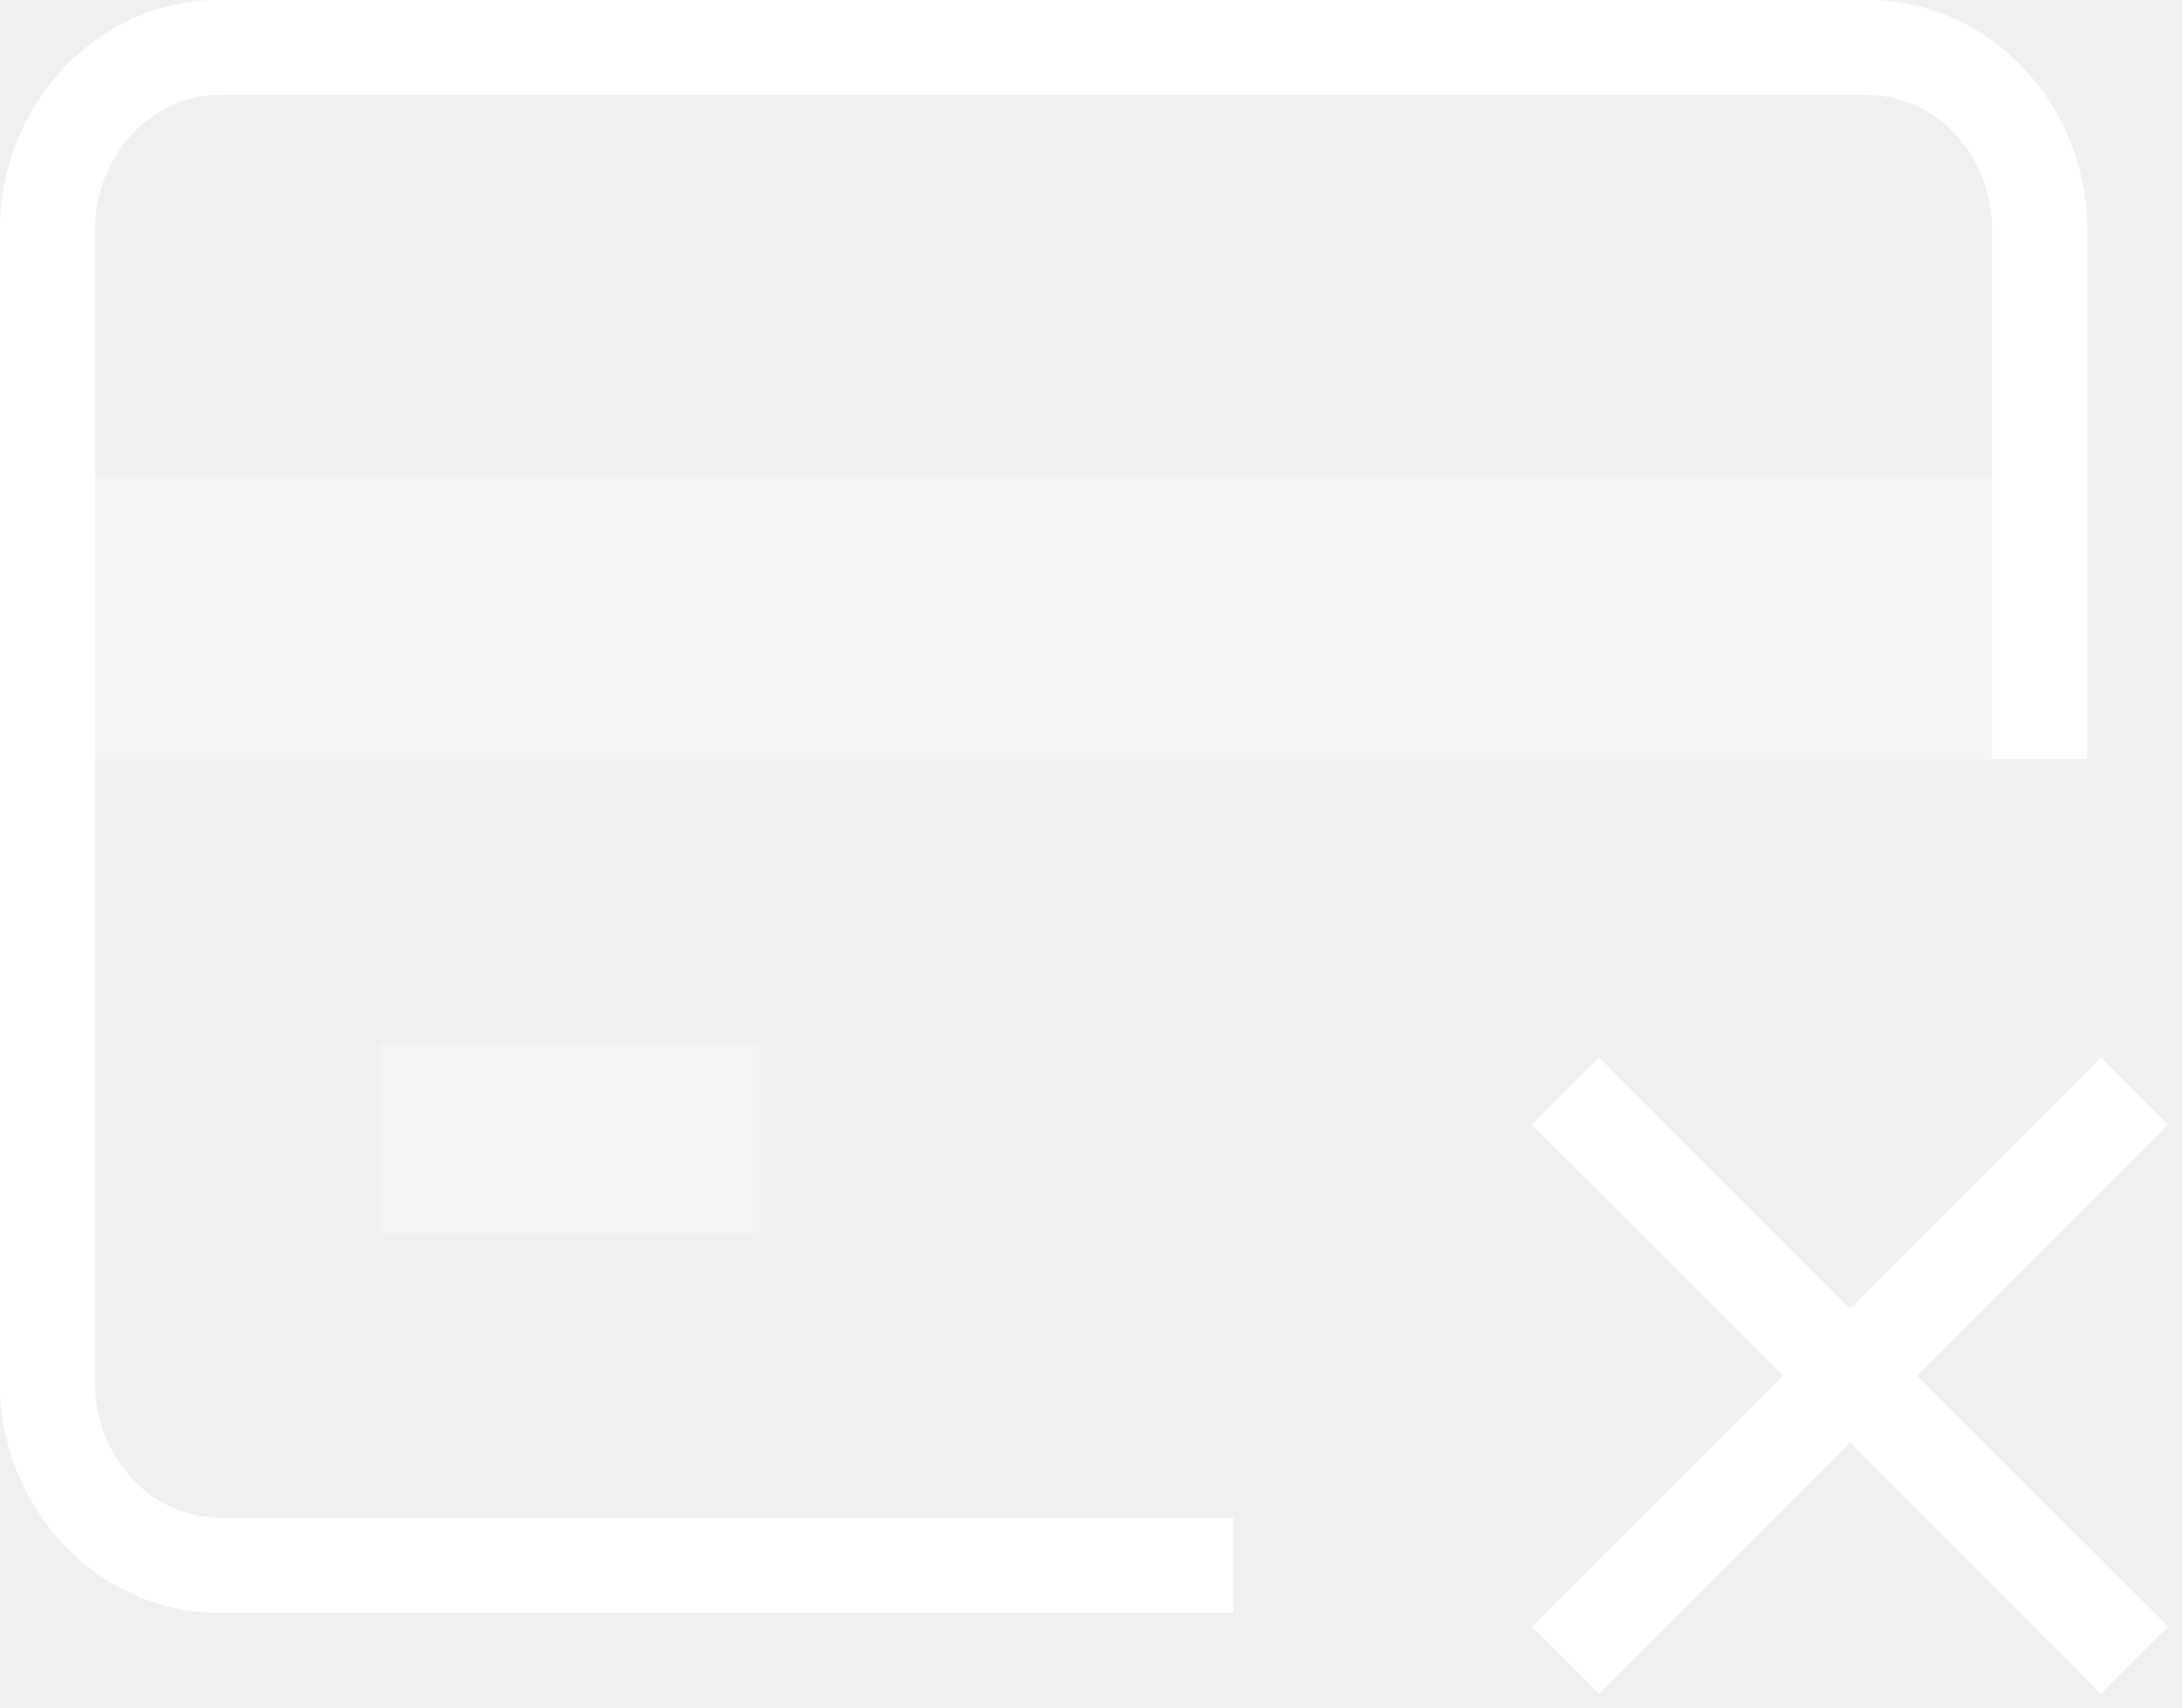
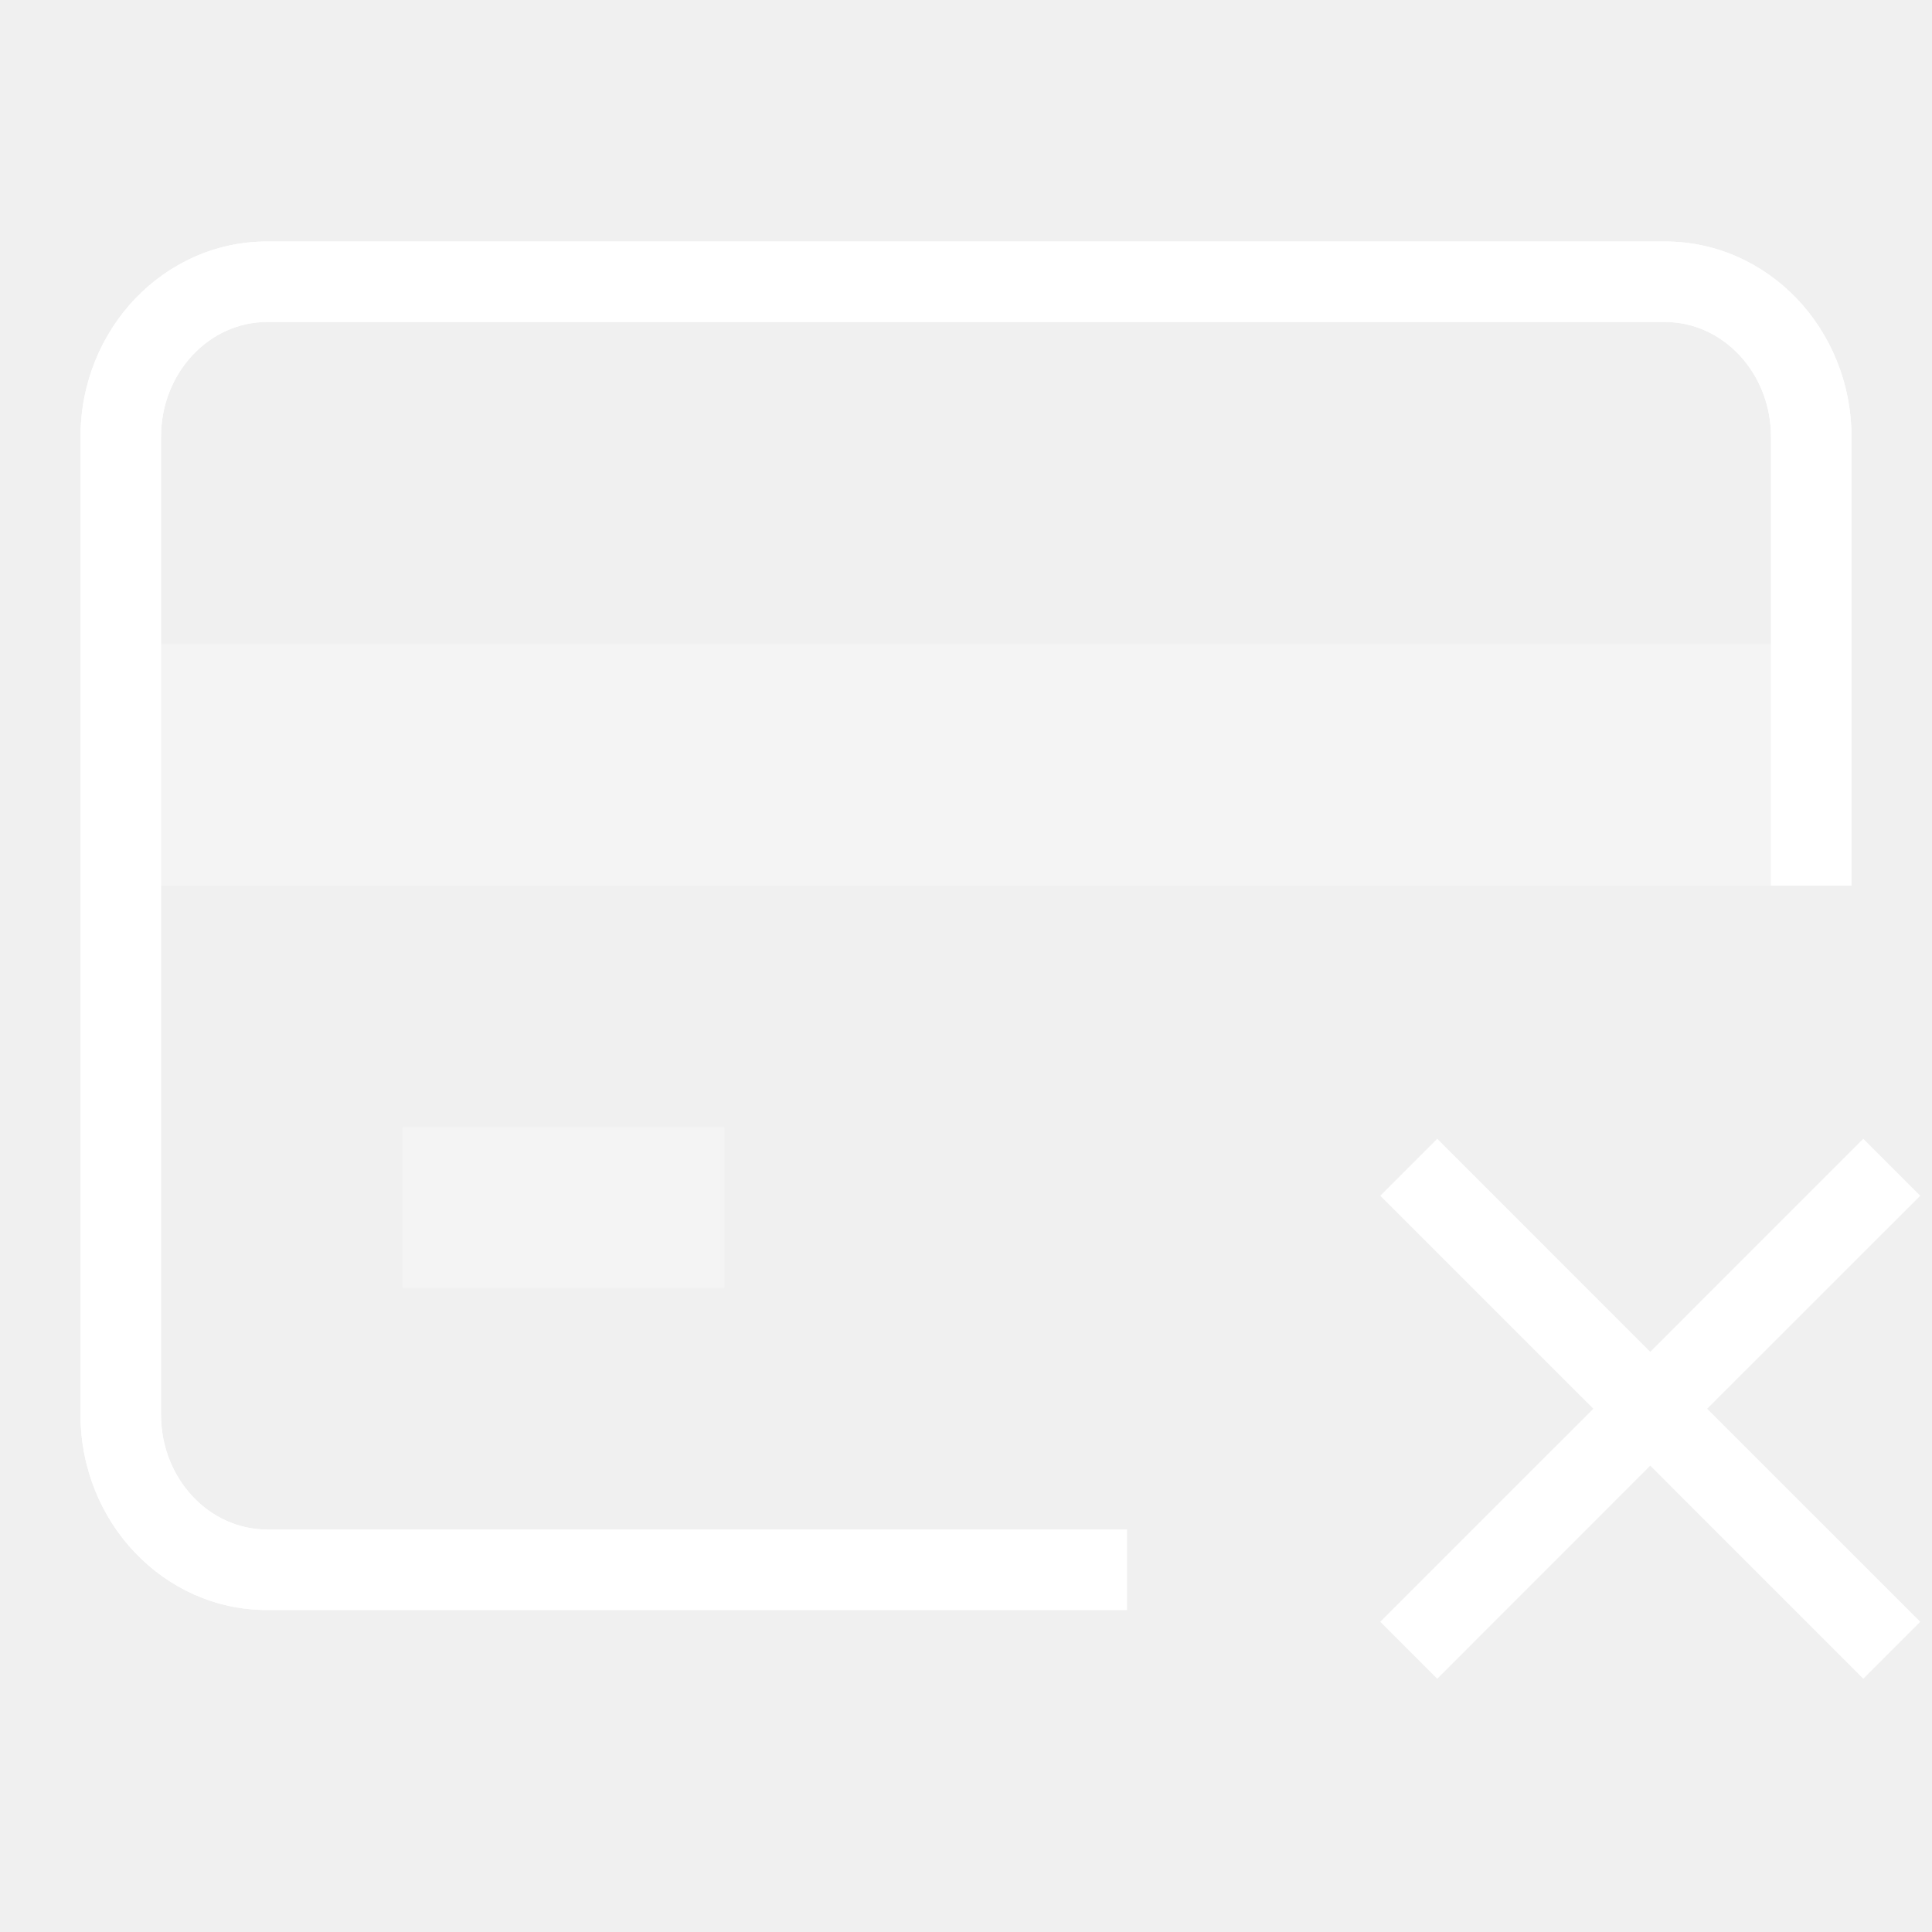
- <svg xmlns="http://www.w3.org/2000/svg" width="23" height="18" viewBox="0 0 23 18">
-   <g fill="none" fill-rule="evenodd" transform="translate(-1 -3)">
+ <svg xmlns="http://www.w3.org/2000/svg" width="24" height="24" viewBox="0 0 24 24">
+   <g fill="none" fill-rule="evenodd">
    <polygon points="0 0 24 0 24 24 0 24" />
    <path fill="#FFF" fill-rule="nonzero" d="M5,14 L9,14 L9,16 L5,16 L5,14 Z M2,8 L22,8 L22,11 L2,11 L2,8 Z" opacity=".3" />
    <path fill="#FFF" fill-rule="nonzero" d="M23,11.001 L22,11.001 L22,5.429 C22,4.629 21.4,4 20.684,4 L3.316,4 C2.6,4 2,4.629 2,5.429 L2,17.571 C2,18.371 2.6,19 3.316,19 L13.999,19 L13.999,20 L3.316,20 C2.037,20 1,18.913 1,17.571 L1,5.429 C1,4.087 2.037,3 3.316,3 L20.684,3 C21.963,3 23,4.087 23,5.429 L23,11.001 Z" />
    <polygon fill="#FFF" fill-rule="nonzero" points="20.5 16.793 23.146 14.146 23.854 14.854 21.207 17.5 23.854 20.146 23.146 20.854 20.5 18.207 17.854 20.854 17.146 20.146 19.793 17.5 17.146 14.854 17.854 14.146" />
    <path fill="#FFF" fill-rule="nonzero" d="M23,11.001 L22,11.001 L22,5.429 C22,4.629 21.4,4 20.684,4 L3.316,4 C2.6,4 2,4.629 2,5.429 L2,17.571 C2,18.371 2.6,19 3.316,19 L13.999,19 L13.999,20 L3.316,20 C2.037,20 1,18.913 1,17.571 L1,5.429 C1,4.087 2.037,3 3.316,3 L20.684,3 C21.963,3 23,4.087 23,5.429 L23,11.001 Z" />
  </g>
</svg>
